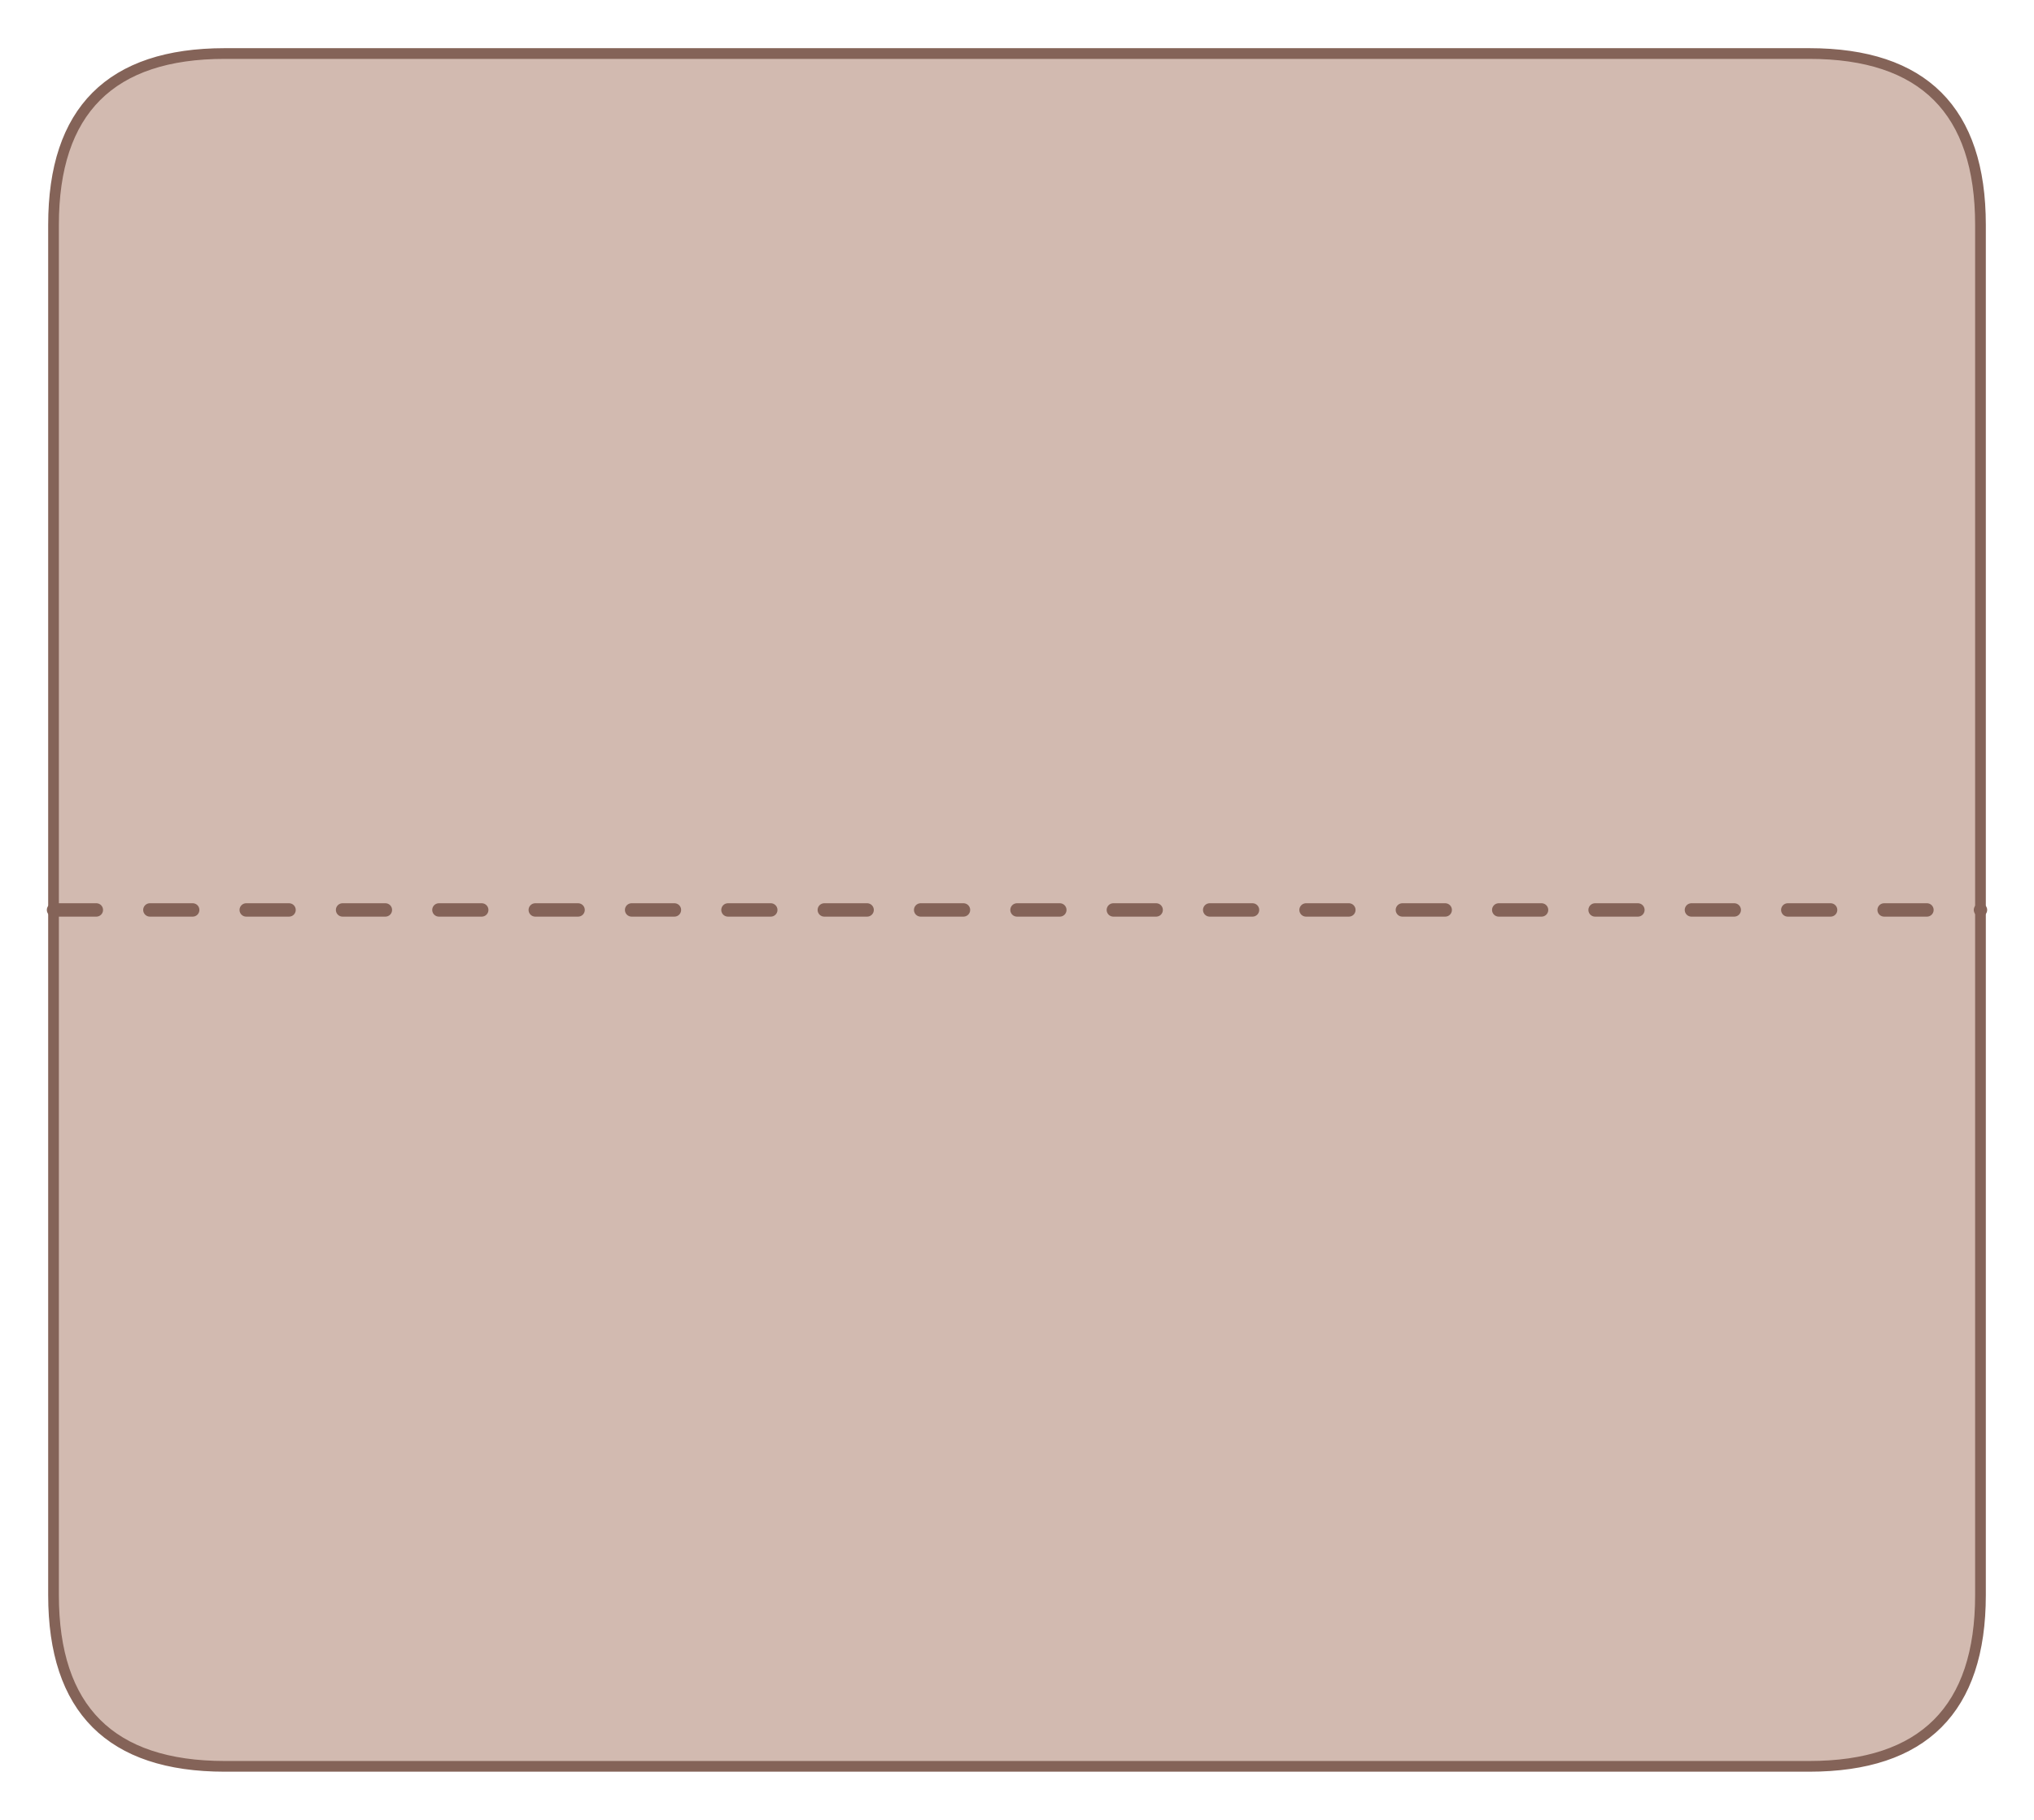
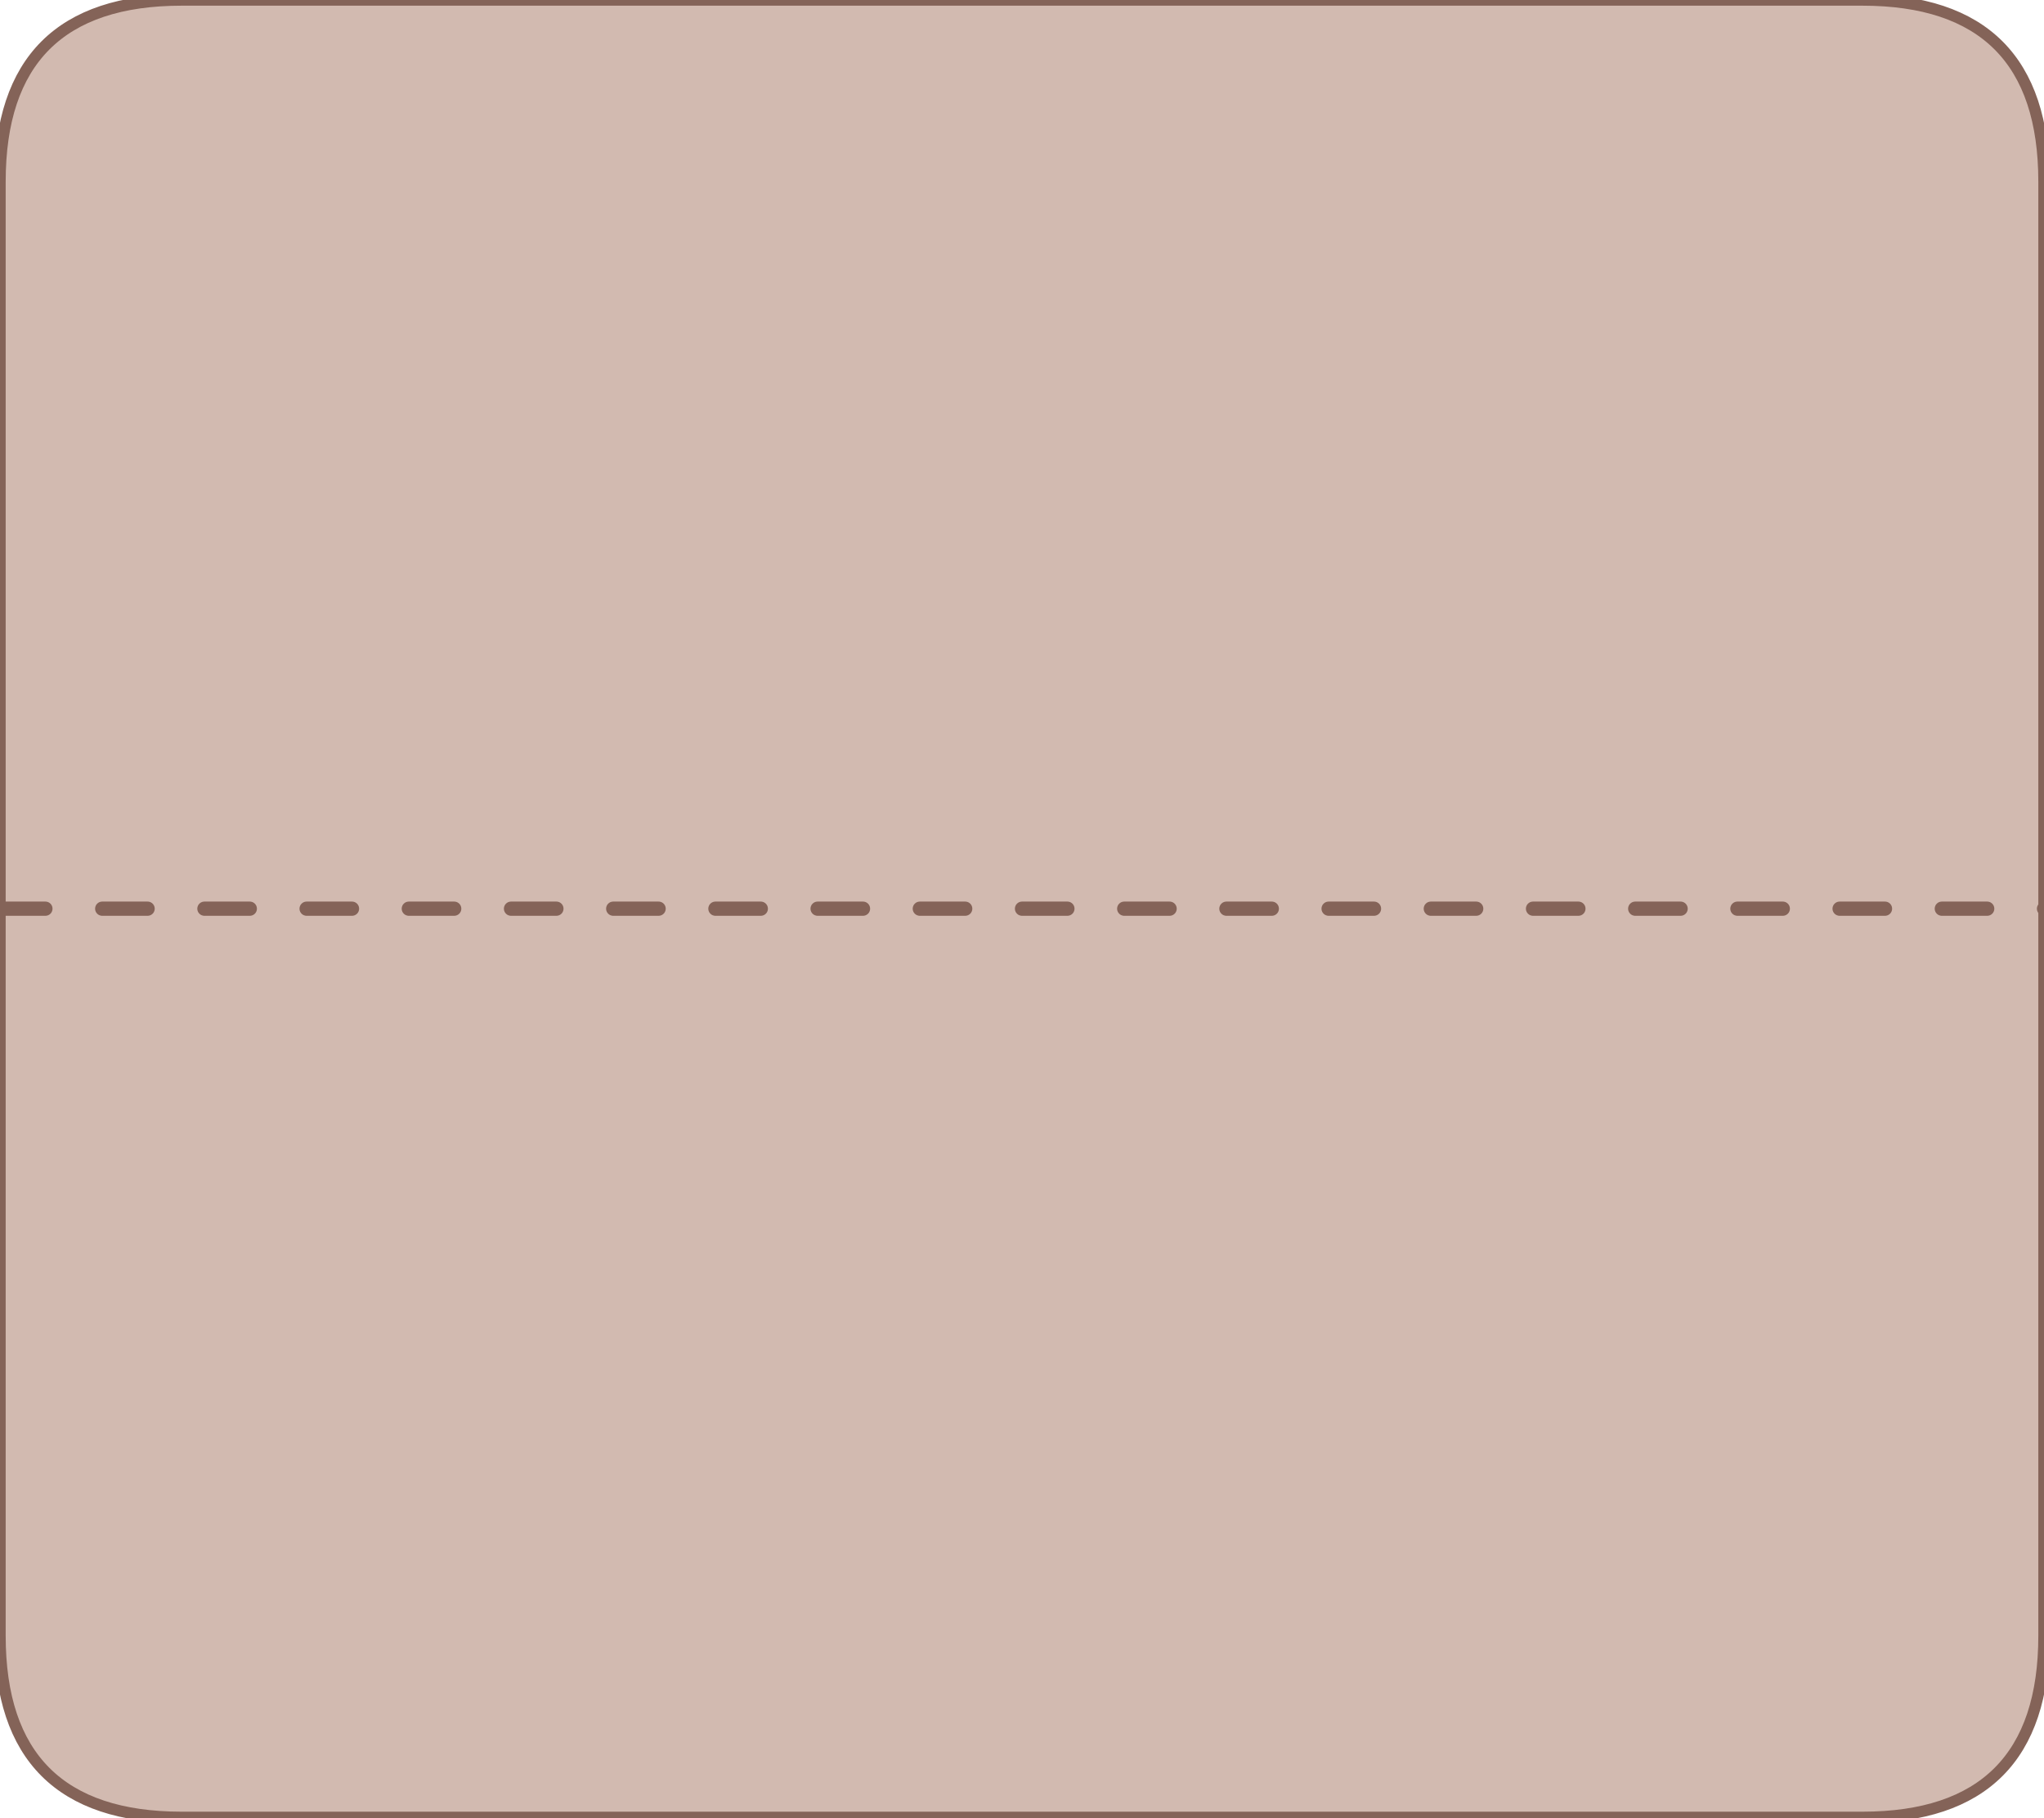
- <svg xmlns="http://www.w3.org/2000/svg" version="1.1" viewBox="0 0 380 340">
+ <svg xmlns="http://www.w3.org/2000/svg" version="1.1" viewBox="10 10 360 320" preserveAspectRatio="none">
  <defs>
    <style class="style-fonts">
      </style>
  </defs>
  <g stroke-linecap="round" transform="translate(10 10) rotate(0 180 160)">
    <path d="M32 0 C104.19 0, 176.38 0, 328 0 C349.33 0, 360 10.67, 360 32 C360 87.28, 360 142.56, 360 288 C360 309.33, 349.33 320, 328 320 C212.88 320, 97.76 320, 32 320 C10.67 320, 0 309.33, 0 288 C0 217.08, 0 146.16, 0 32 C0 10.67, 10.67 0, 32 0" stroke="none" stroke-width="0" fill="#d2bab0" />
    <path d="M32 0 C137.24 0, 242.47 0, 328 0 M32 0 C140.95 0, 249.91 0, 328 0 M328 0 C349.33 0, 360 10.67, 360 32 M328 0 C349.33 0, 360 10.67, 360 32 M360 32 C360 131.79, 360 231.58, 360 288 M360 32 C360 97.65, 360 163.3, 360 288 M360 288 C360 309.33, 349.33 320, 328 320 M360 288 C360 309.33, 349.33 320, 328 320 M328 320 C248.96 320, 169.91 320, 32 320 M328 320 C255.37 320, 182.73 320, 32 320 M32 320 C10.67 320, 0 309.33, 0 288 M32 320 C10.67 320, 0 309.33, 0 288 M0 288 C0 207.97, 0 127.94, 0 32 M0 288 C0 209.83, 0 131.66, 0 32 M0 32 C0 10.67, 10.67 0, 32 0 M0 32 C0 10.67, 10.67 0, 32 0" stroke="#846358" stroke-width="2" fill="none" />
  </g>
  <g stroke-linecap="round">
    <g transform="translate(10 170) rotate(0 180 0)">
      <path d="M0 0 C103.3 0, 206.6 0, 360 0" stroke="#846358" stroke-width="2.5" fill="none" stroke-dasharray="8 10" />
    </g>
  </g>
  <mask />
</svg>
